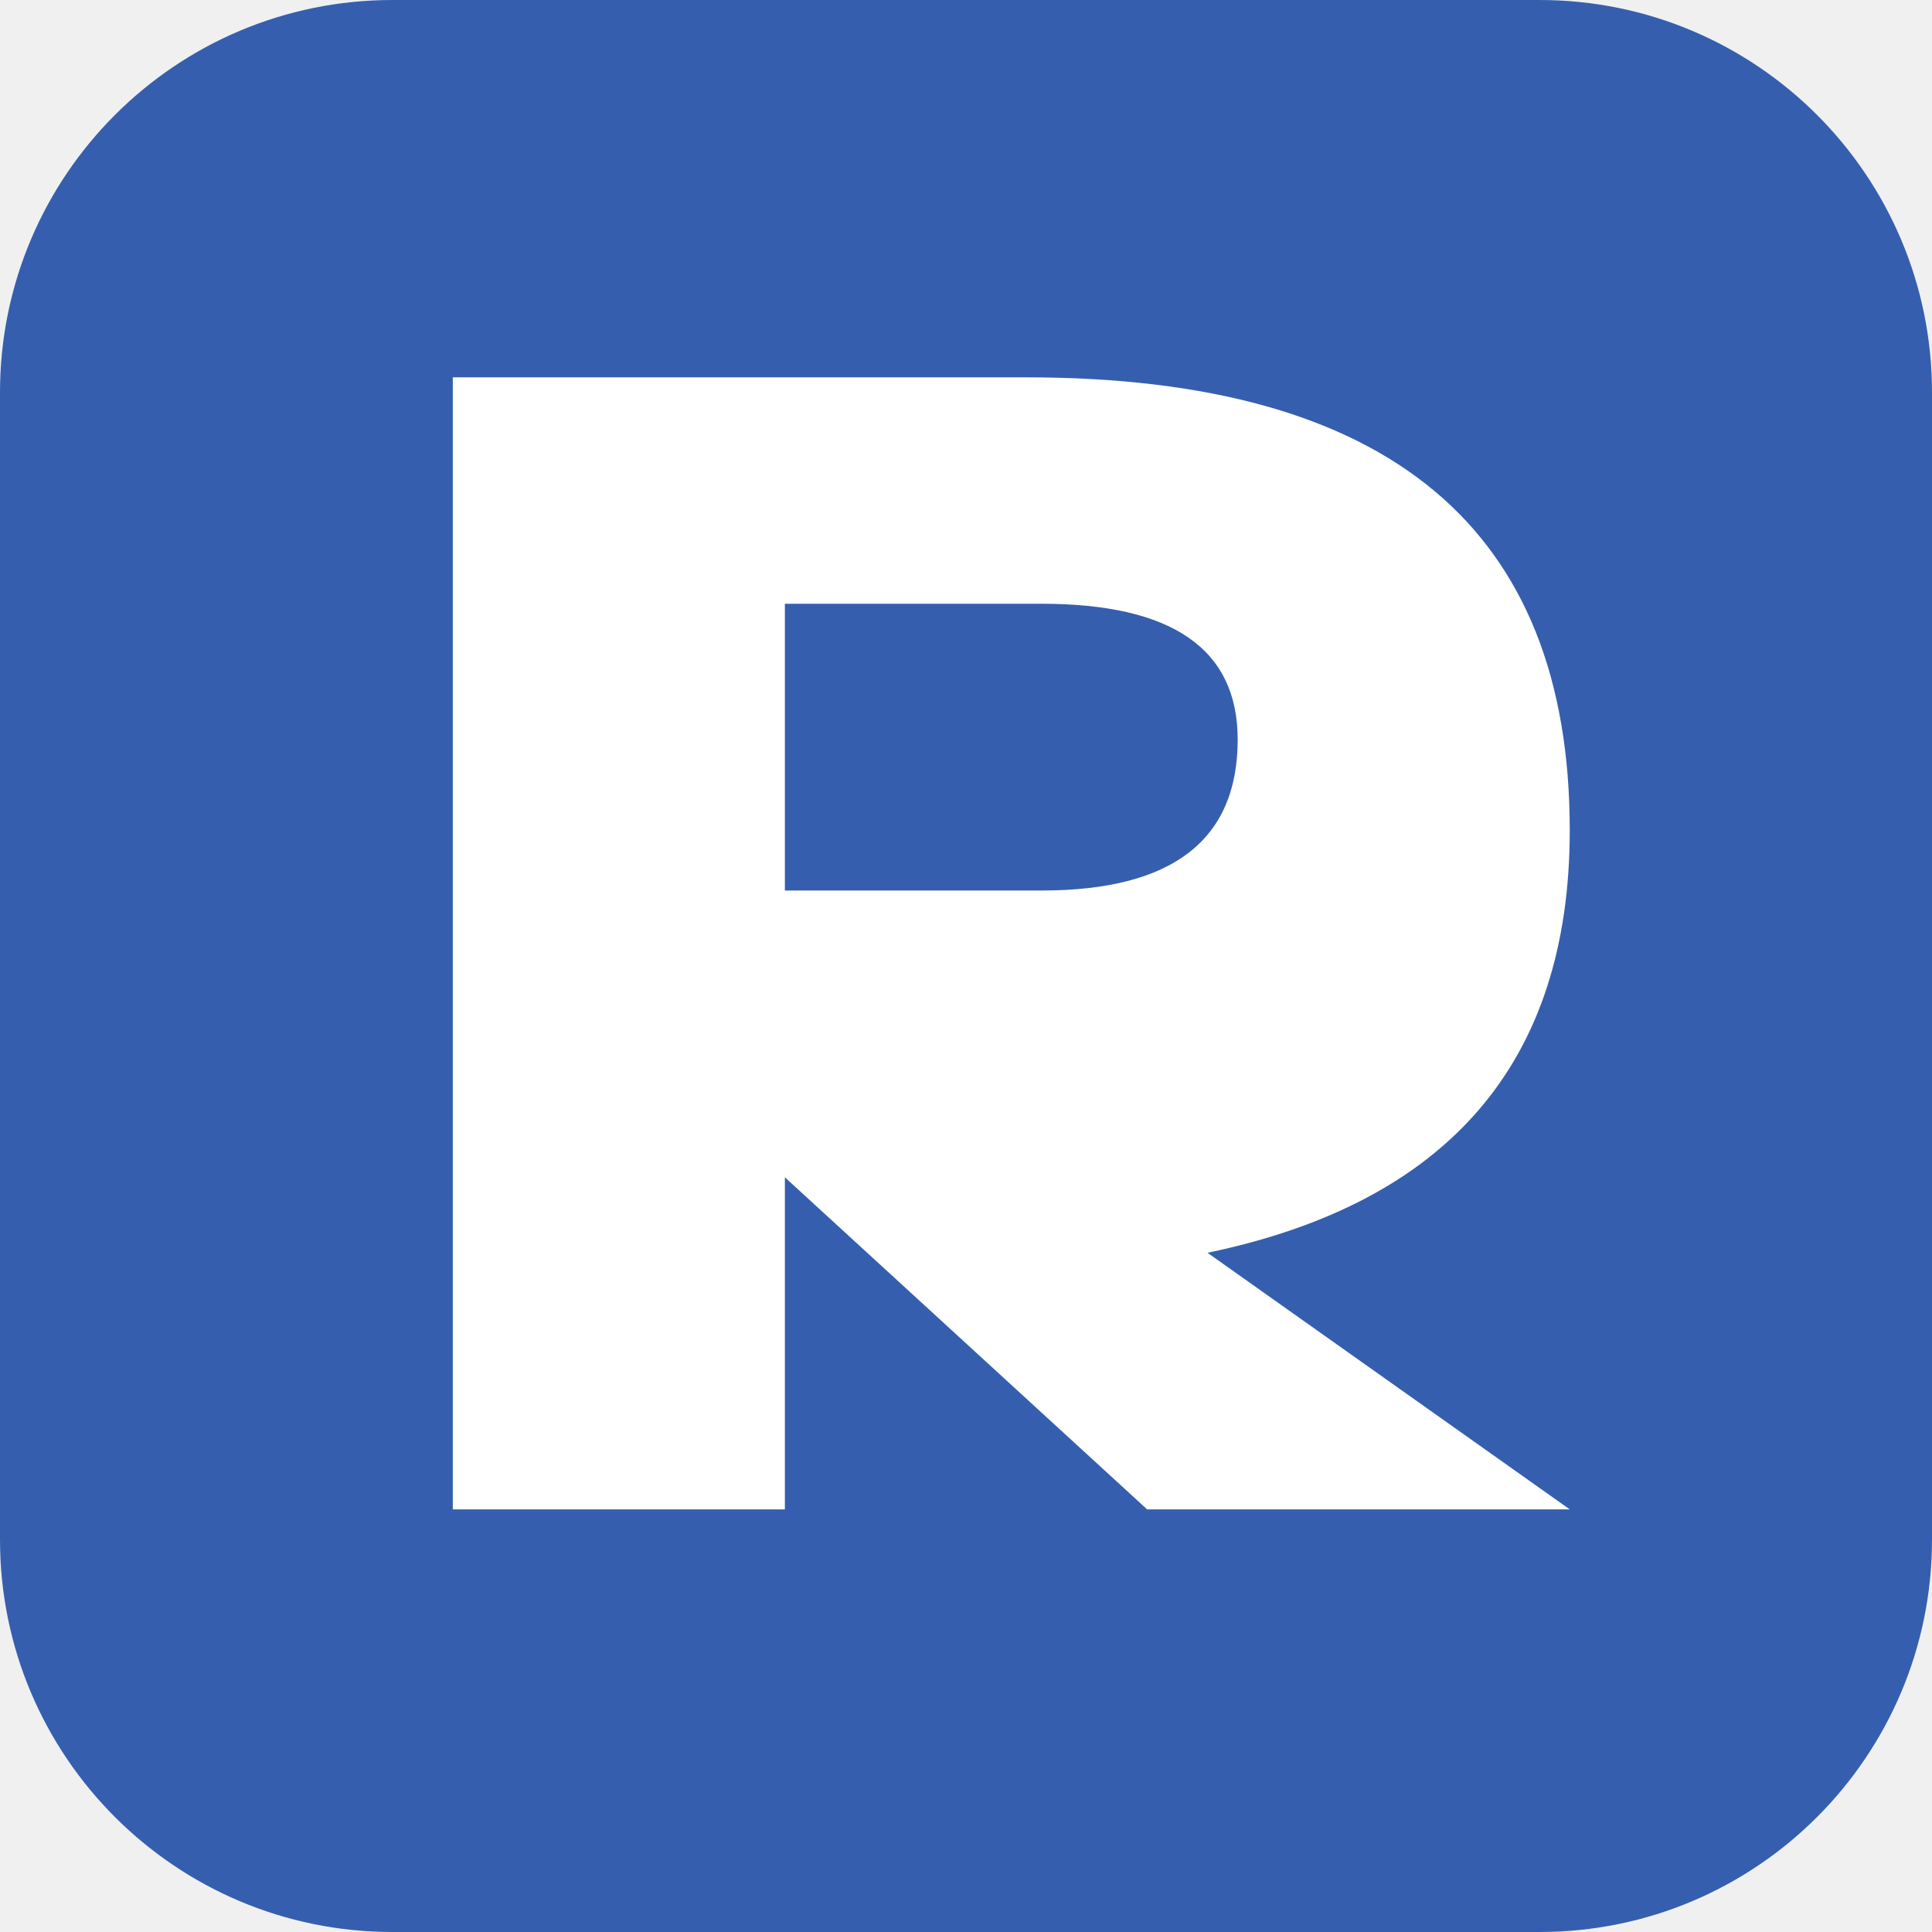
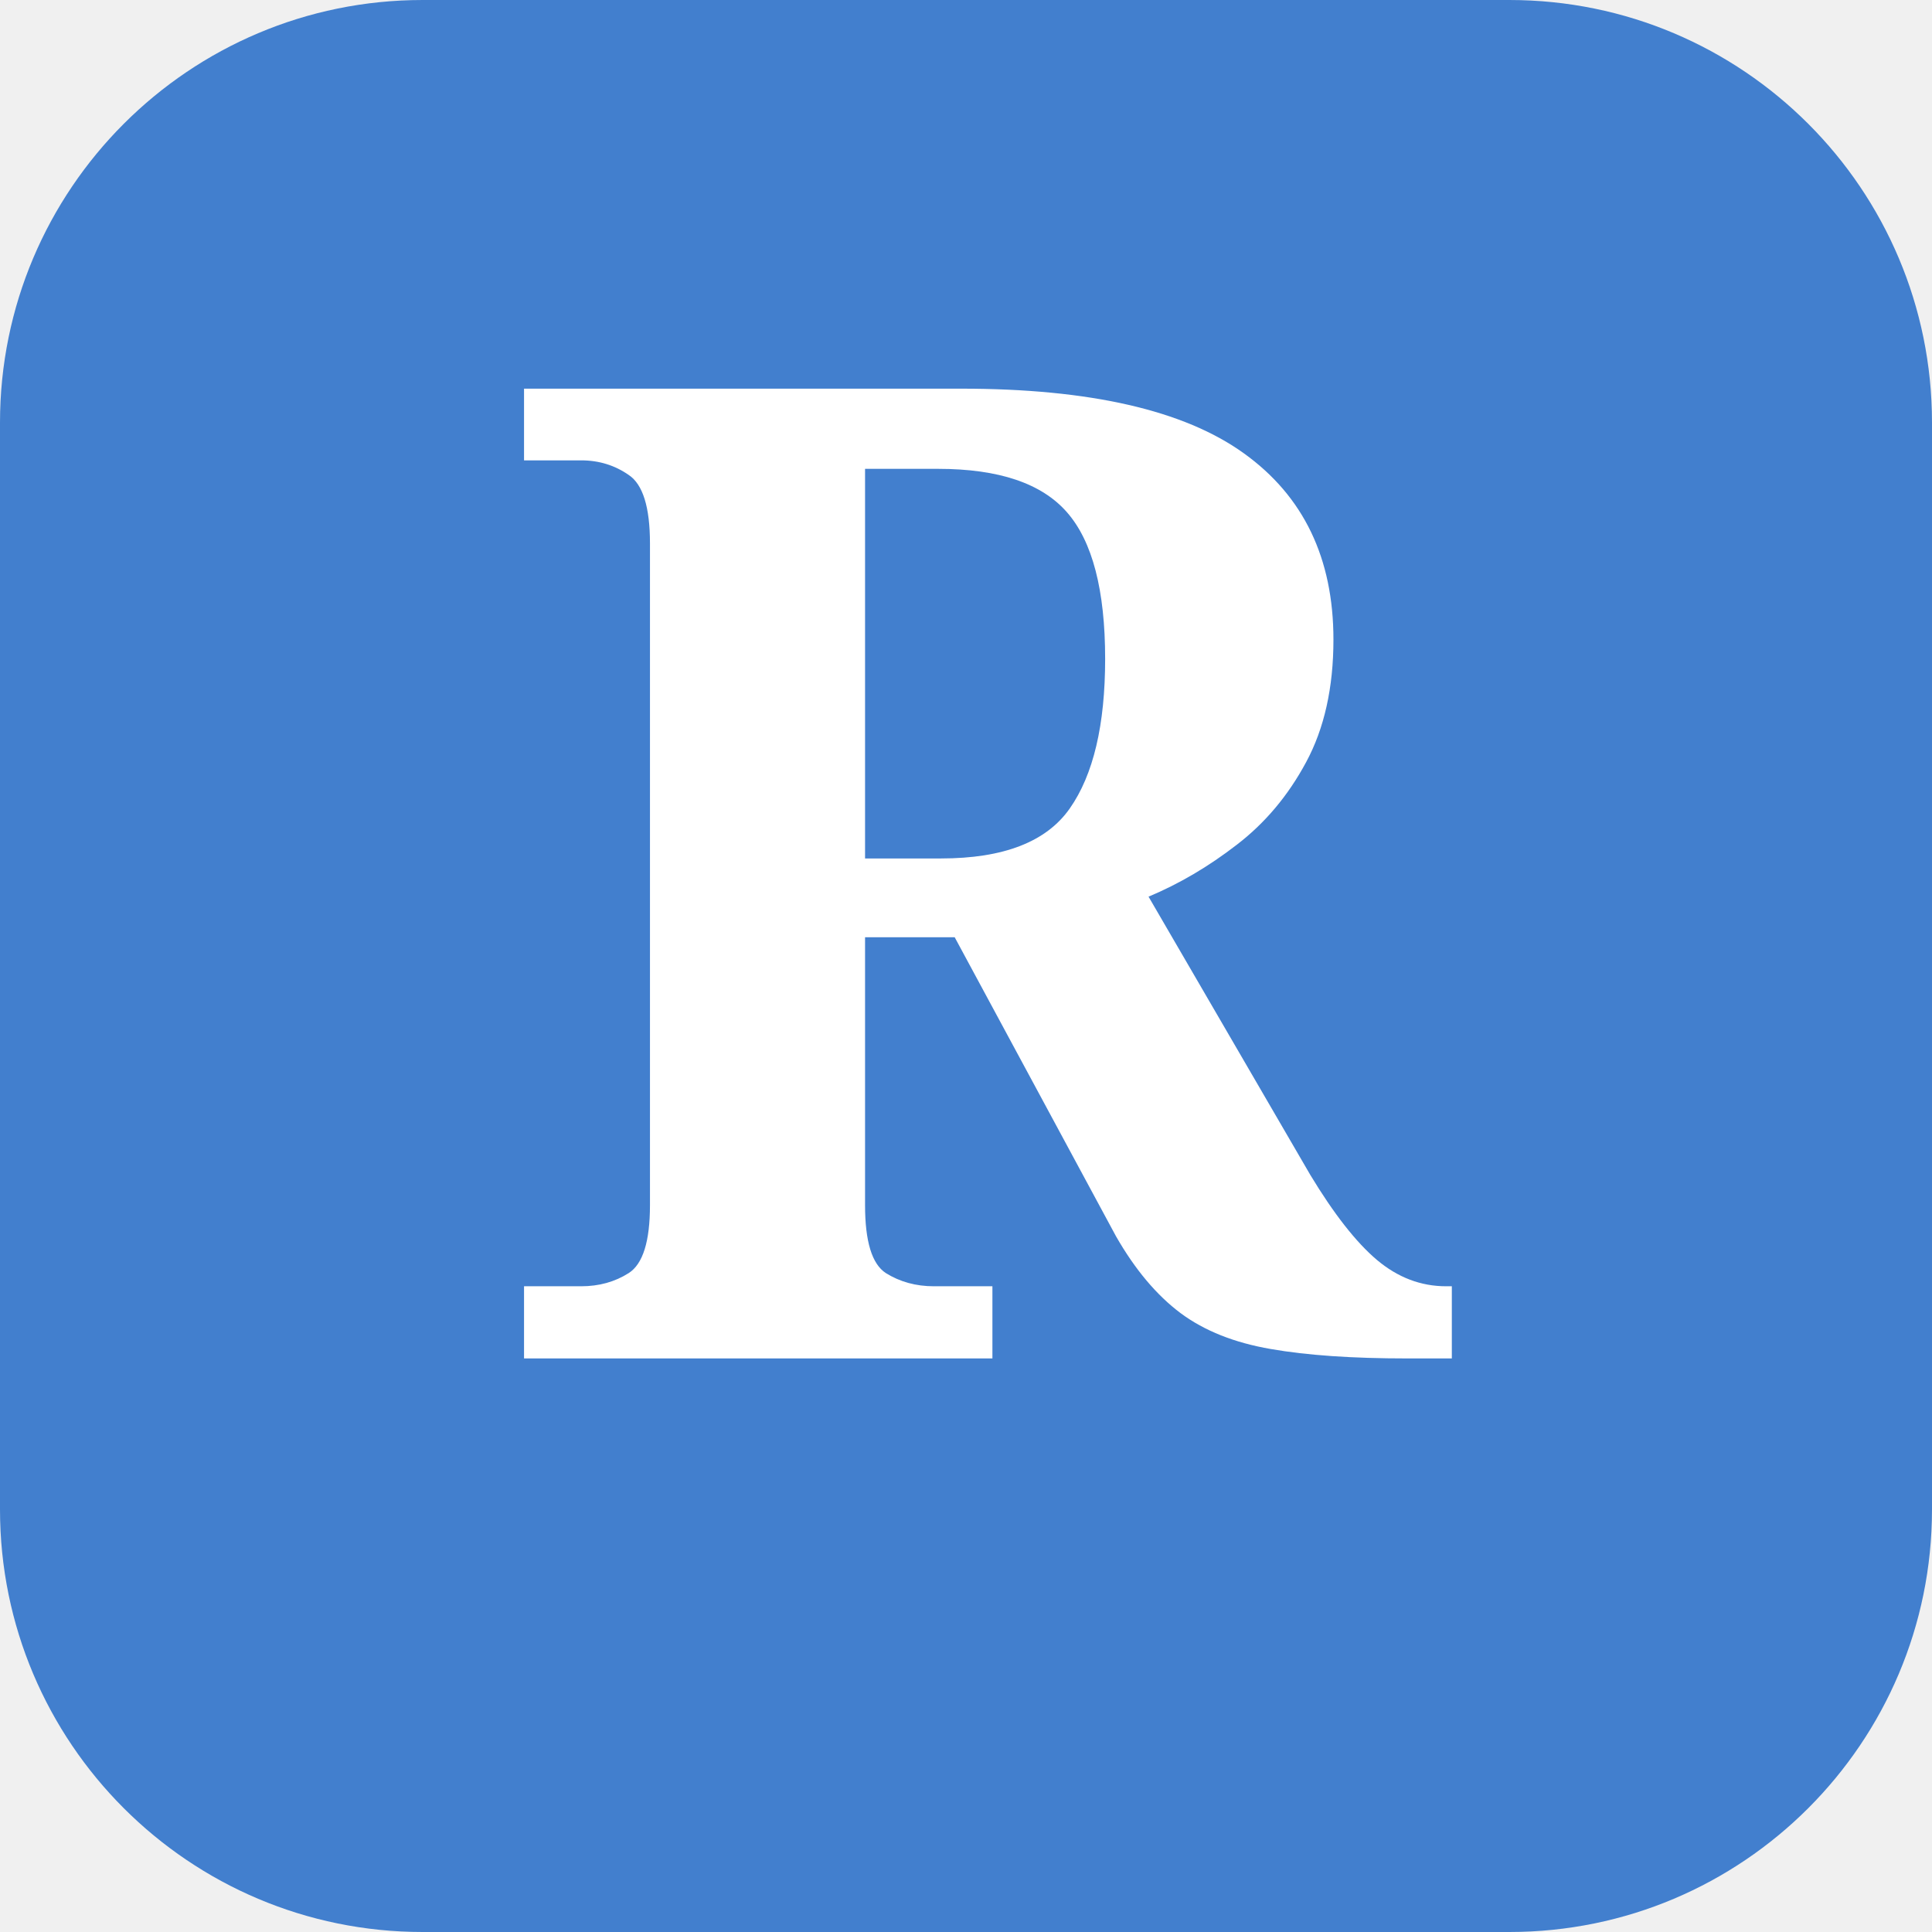
- <svg xmlns="http://www.w3.org/2000/svg" width="128" height="128" viewBox="0 0 128 128">
-   <rect width="128" height="128" rx="26" fill="#355fae" />
-   <path d="M30 100V25h38q36 0 36 30 0 23-24 28l24 17H76L52 78v22zm22-41h17q13 0 13-10 0-9-13-9H52z" fill="#fff" />
+ <svg xmlns="http://www.w3.org/2000/svg" width="64" height="64" viewBox="0 0 64 64">
+   <rect width="64" height="64" rx="14" fill="#427fce" />
+   <text x="32" y="45" fill="white" text-anchor="middle" font-family="Georgia" font-weight="bold" font-size="45">R</text>
</svg>
